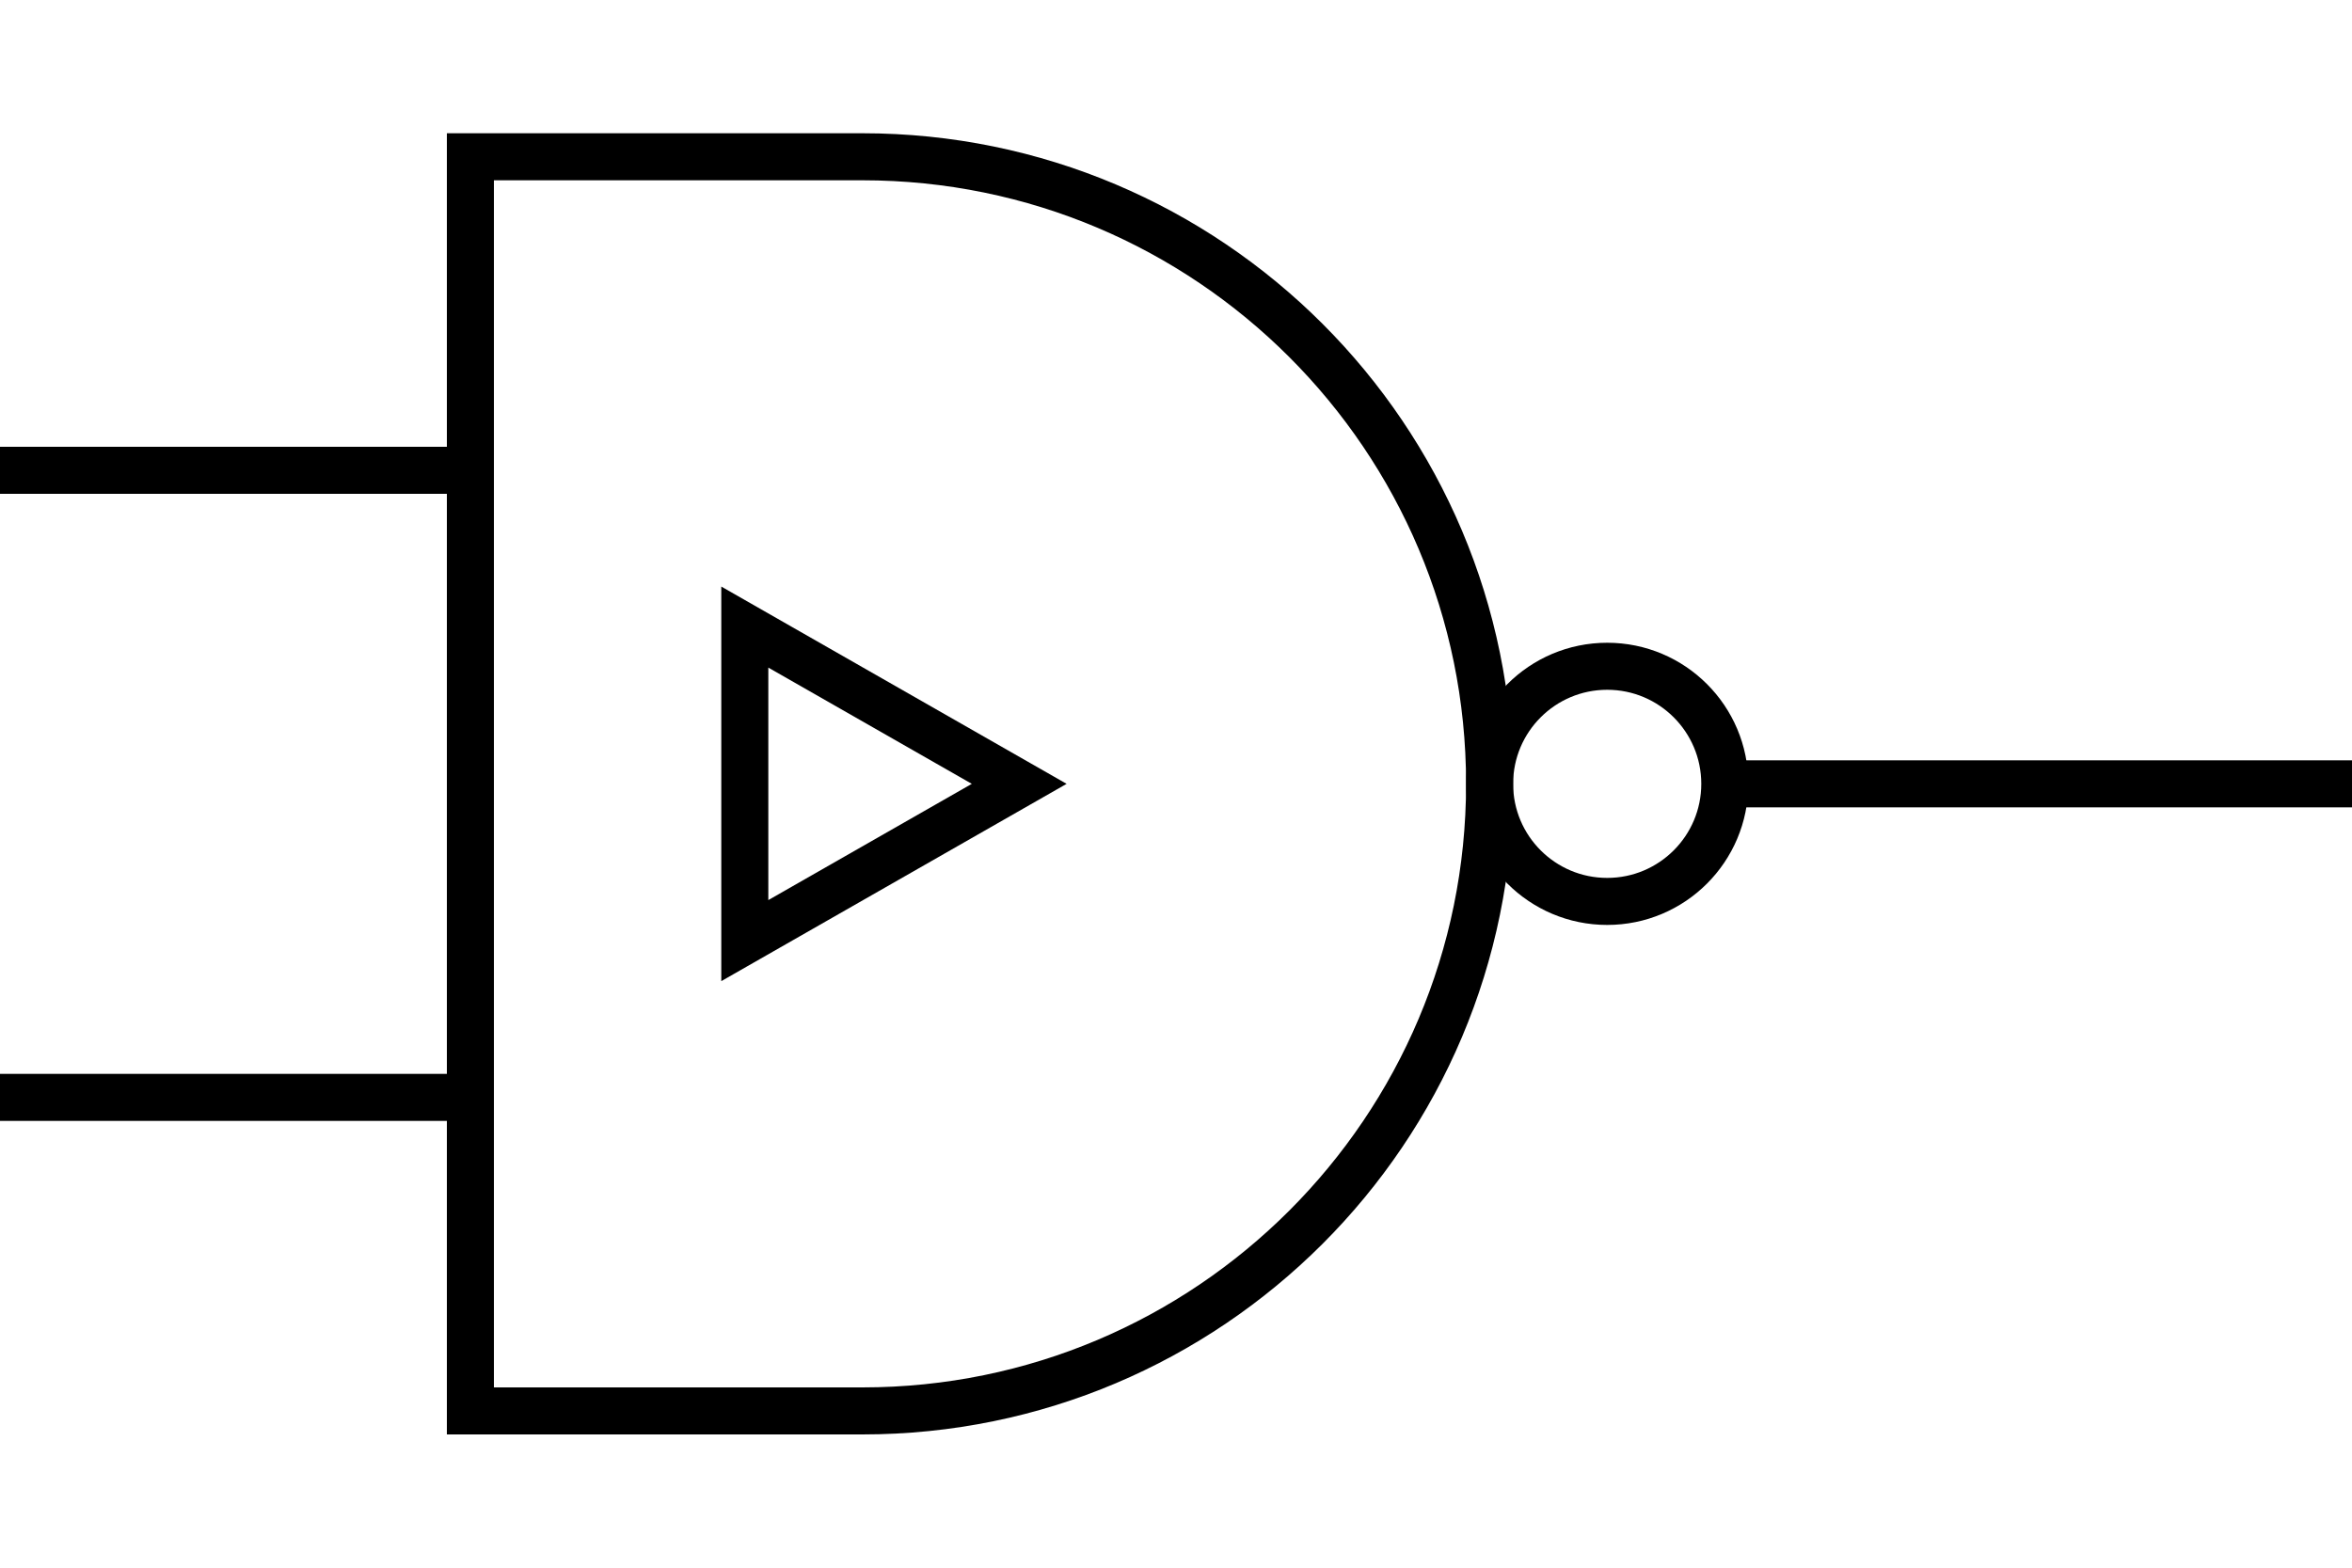
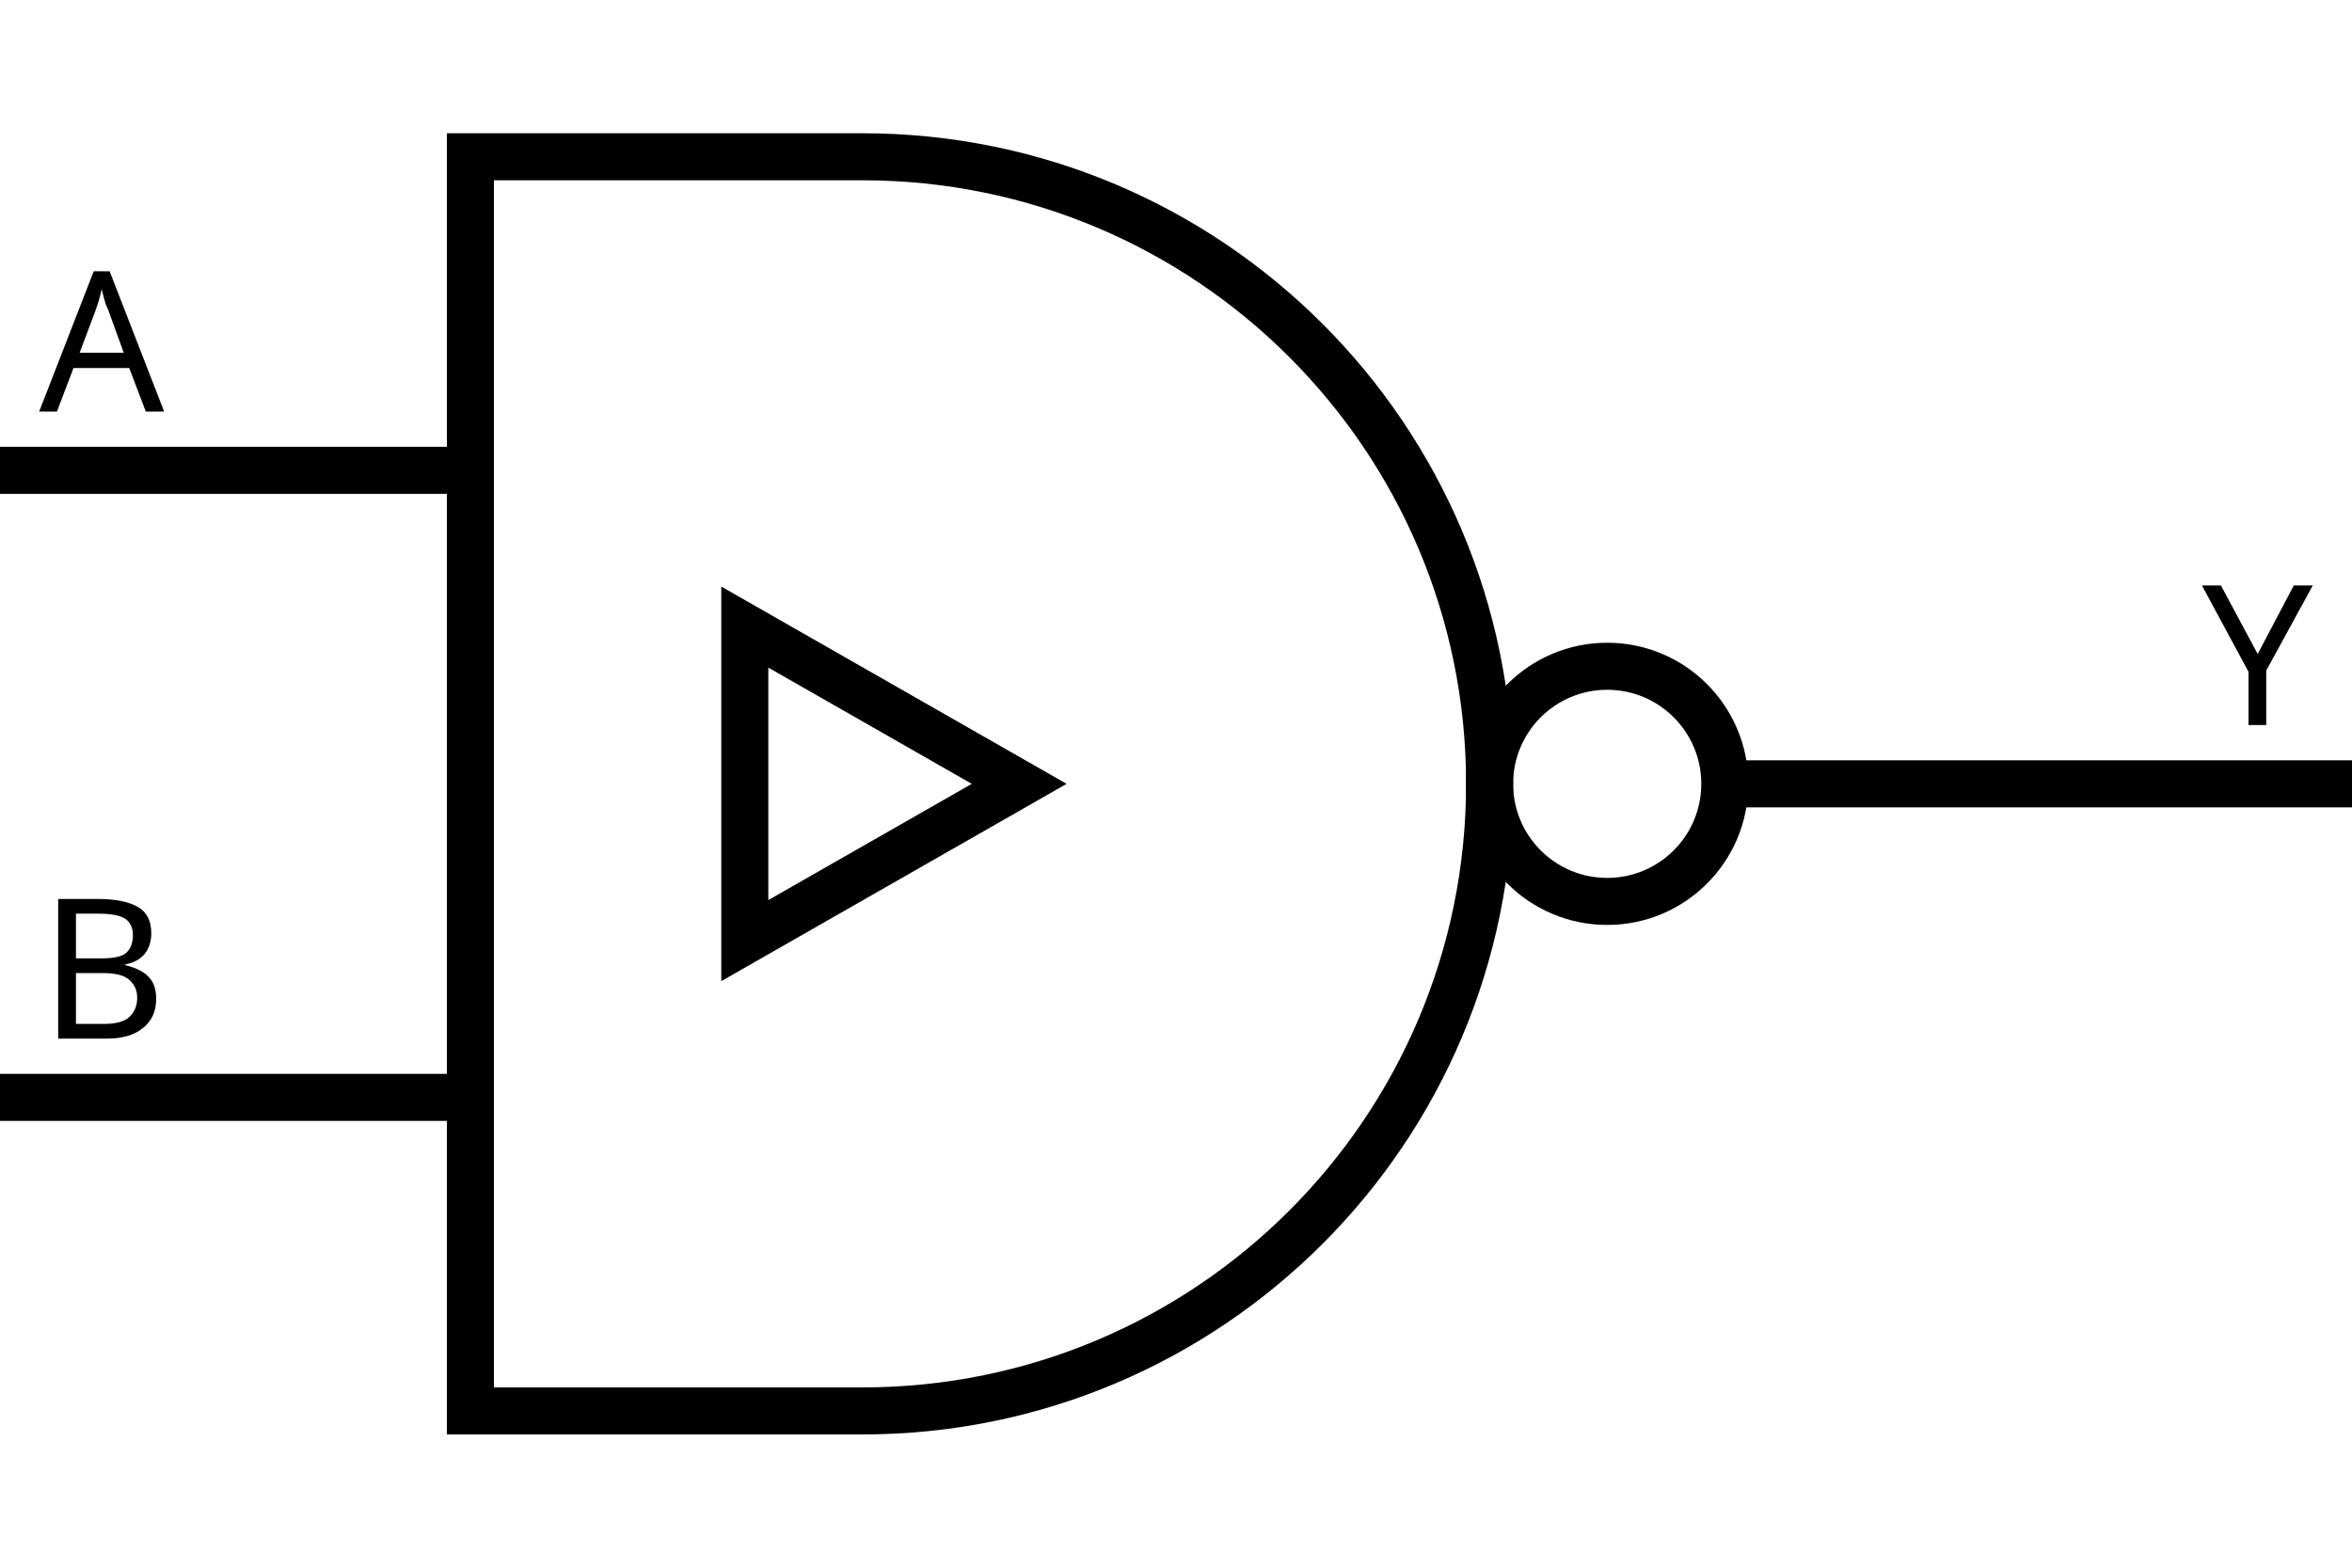
<svg xmlns="http://www.w3.org/2000/svg" width="60" height="40" viewBox="0 0 60 40">
  <g fill="none" stroke="#000000" stroke-width="1.2">
    <path d="M12,4 H22 A16,16 0 0 1 22,36 H12 Z" />
    <circle cx="41" cy="20" r="3" />
    <path d="M19,16 L26,20 L19,24 Z" />
    <line data-pin="A" x1="12" y1="12" x2="0" y2="12" />
    <line data-pin="B" x1="12" y1="28" x2="0" y2="28" />
    <line data-pin="Y" x1="44" y1="20" x2="60" y2="20" />
  </g>
+   <g fill="#000000" font-family="sans-serif" font-size="5">
+     <text x="1" y="10.5" data-label="A">A</text>
+     <text x="1" y="26.5" data-label="B">B</text>
+     <text x="59" y="18.5" text-anchor="end" data-label="Y">Y</text>
+   </g>
</svg>
